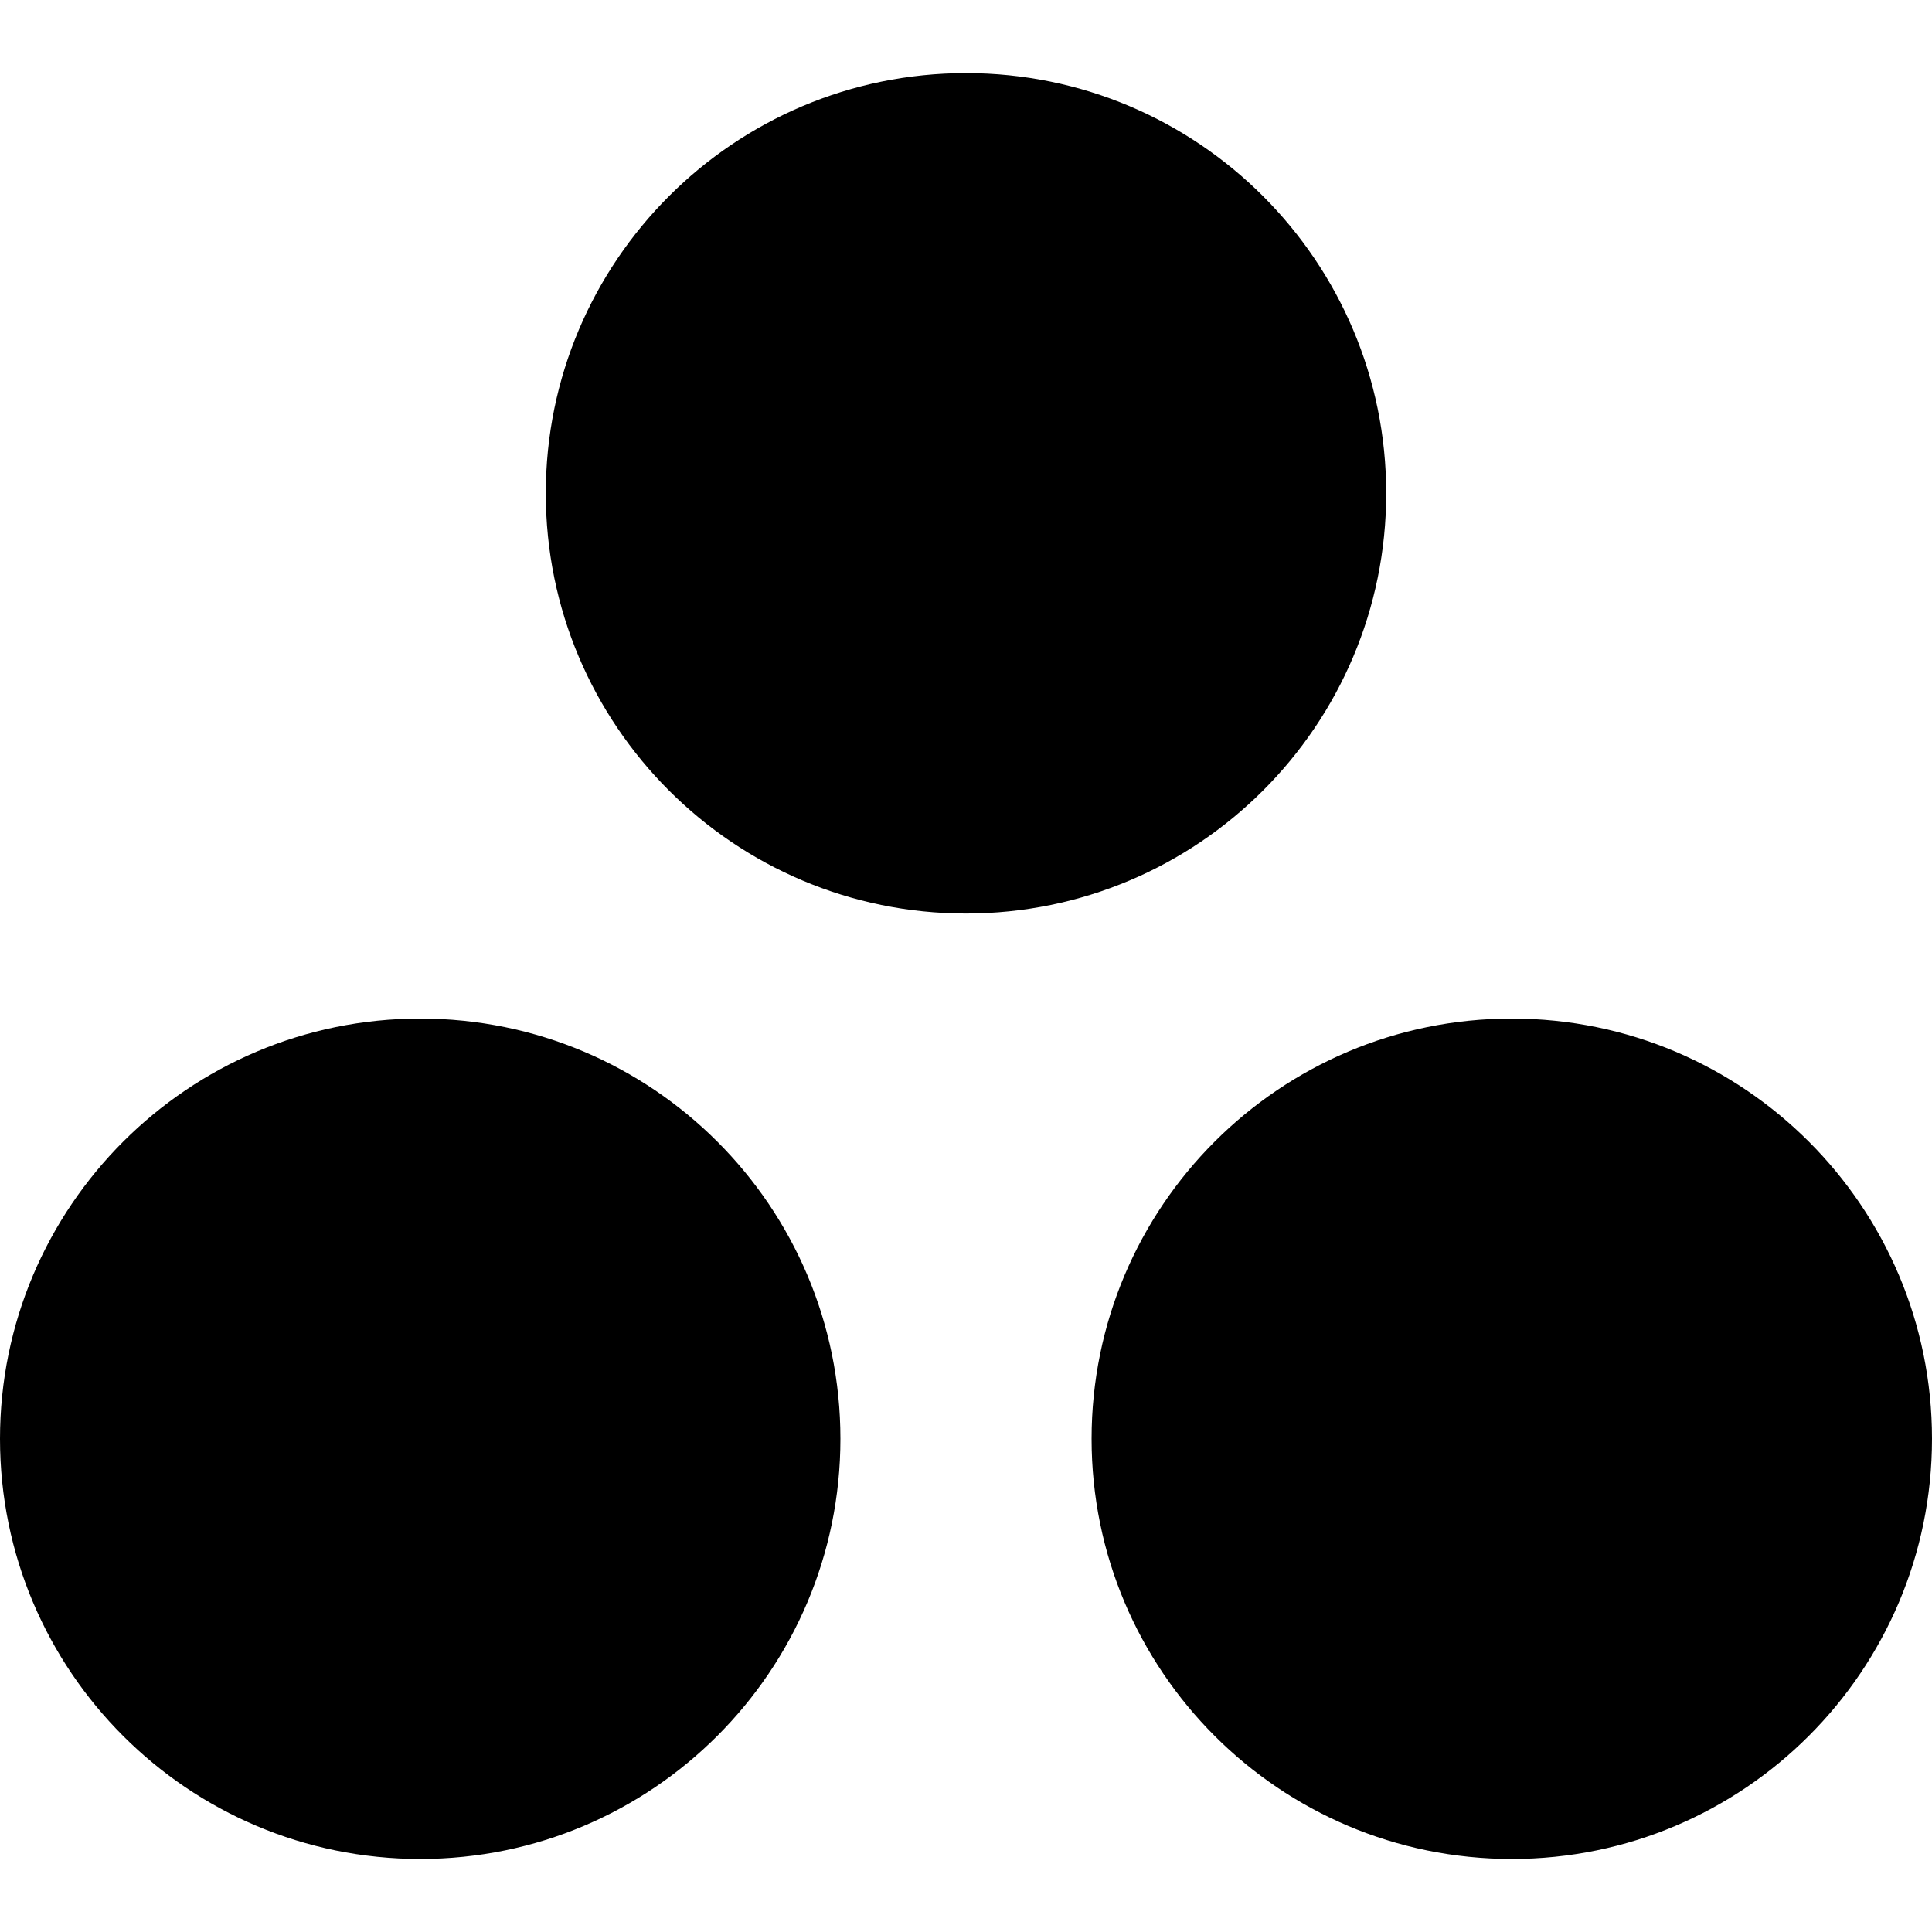
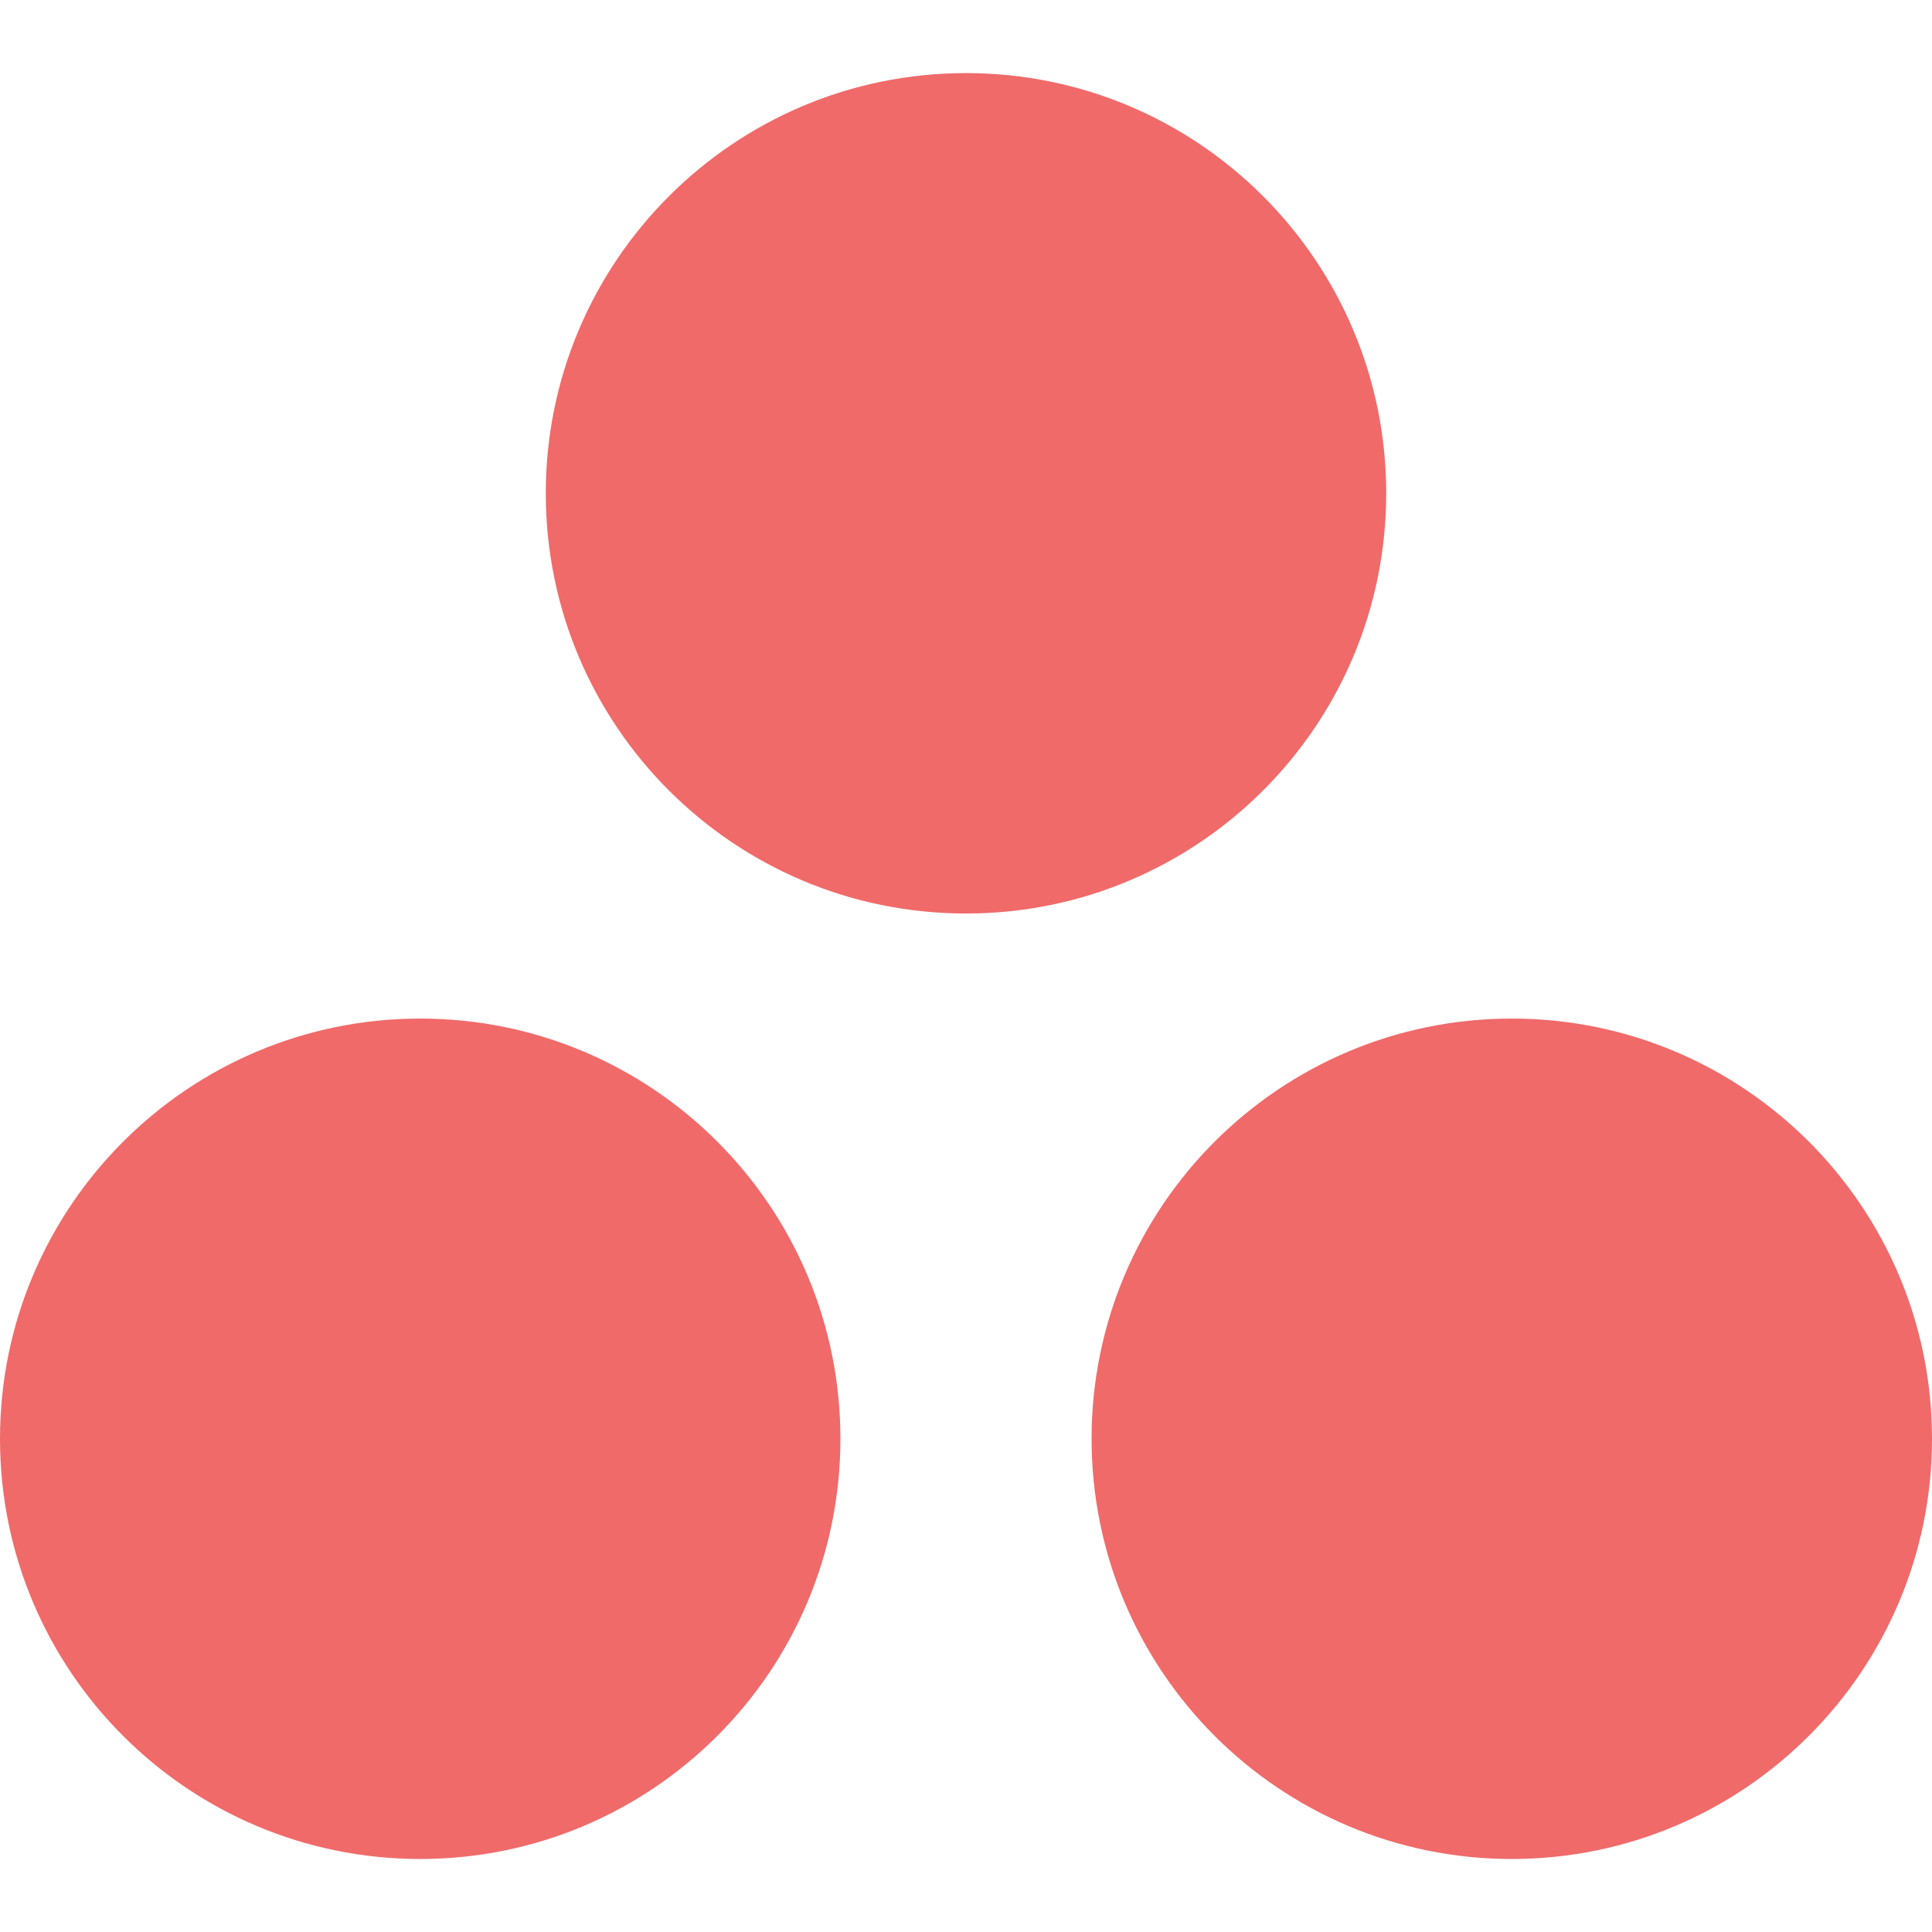
- <svg xmlns="http://www.w3.org/2000/svg" role="img" viewBox="0 0 24 24">
+ <svg xmlns="http://www.w3.org/2000/svg" role="img" viewBox="0 0 24 24" fill="#F06A6A">
  <path d="M18.78 12.653c-2.882 0-5.22 2.336-5.22 5.22s2.338 5.22 5.22 5.22 5.22-2.34 5.22-5.22-2.336-5.22-5.22-5.22zm-13.56 0c-2.88 0-5.22 2.337-5.22 5.22s2.338 5.22 5.22 5.22 5.22-2.338 5.22-5.22-2.336-5.22-5.22-5.22zm12-6.525c0 2.883-2.337 5.22-5.22 5.22-2.882 0-5.22-2.337-5.22-5.22 0-2.88 2.338-5.22 5.22-5.22 2.883 0 5.22 2.34 5.22 5.22z" />
</svg>
